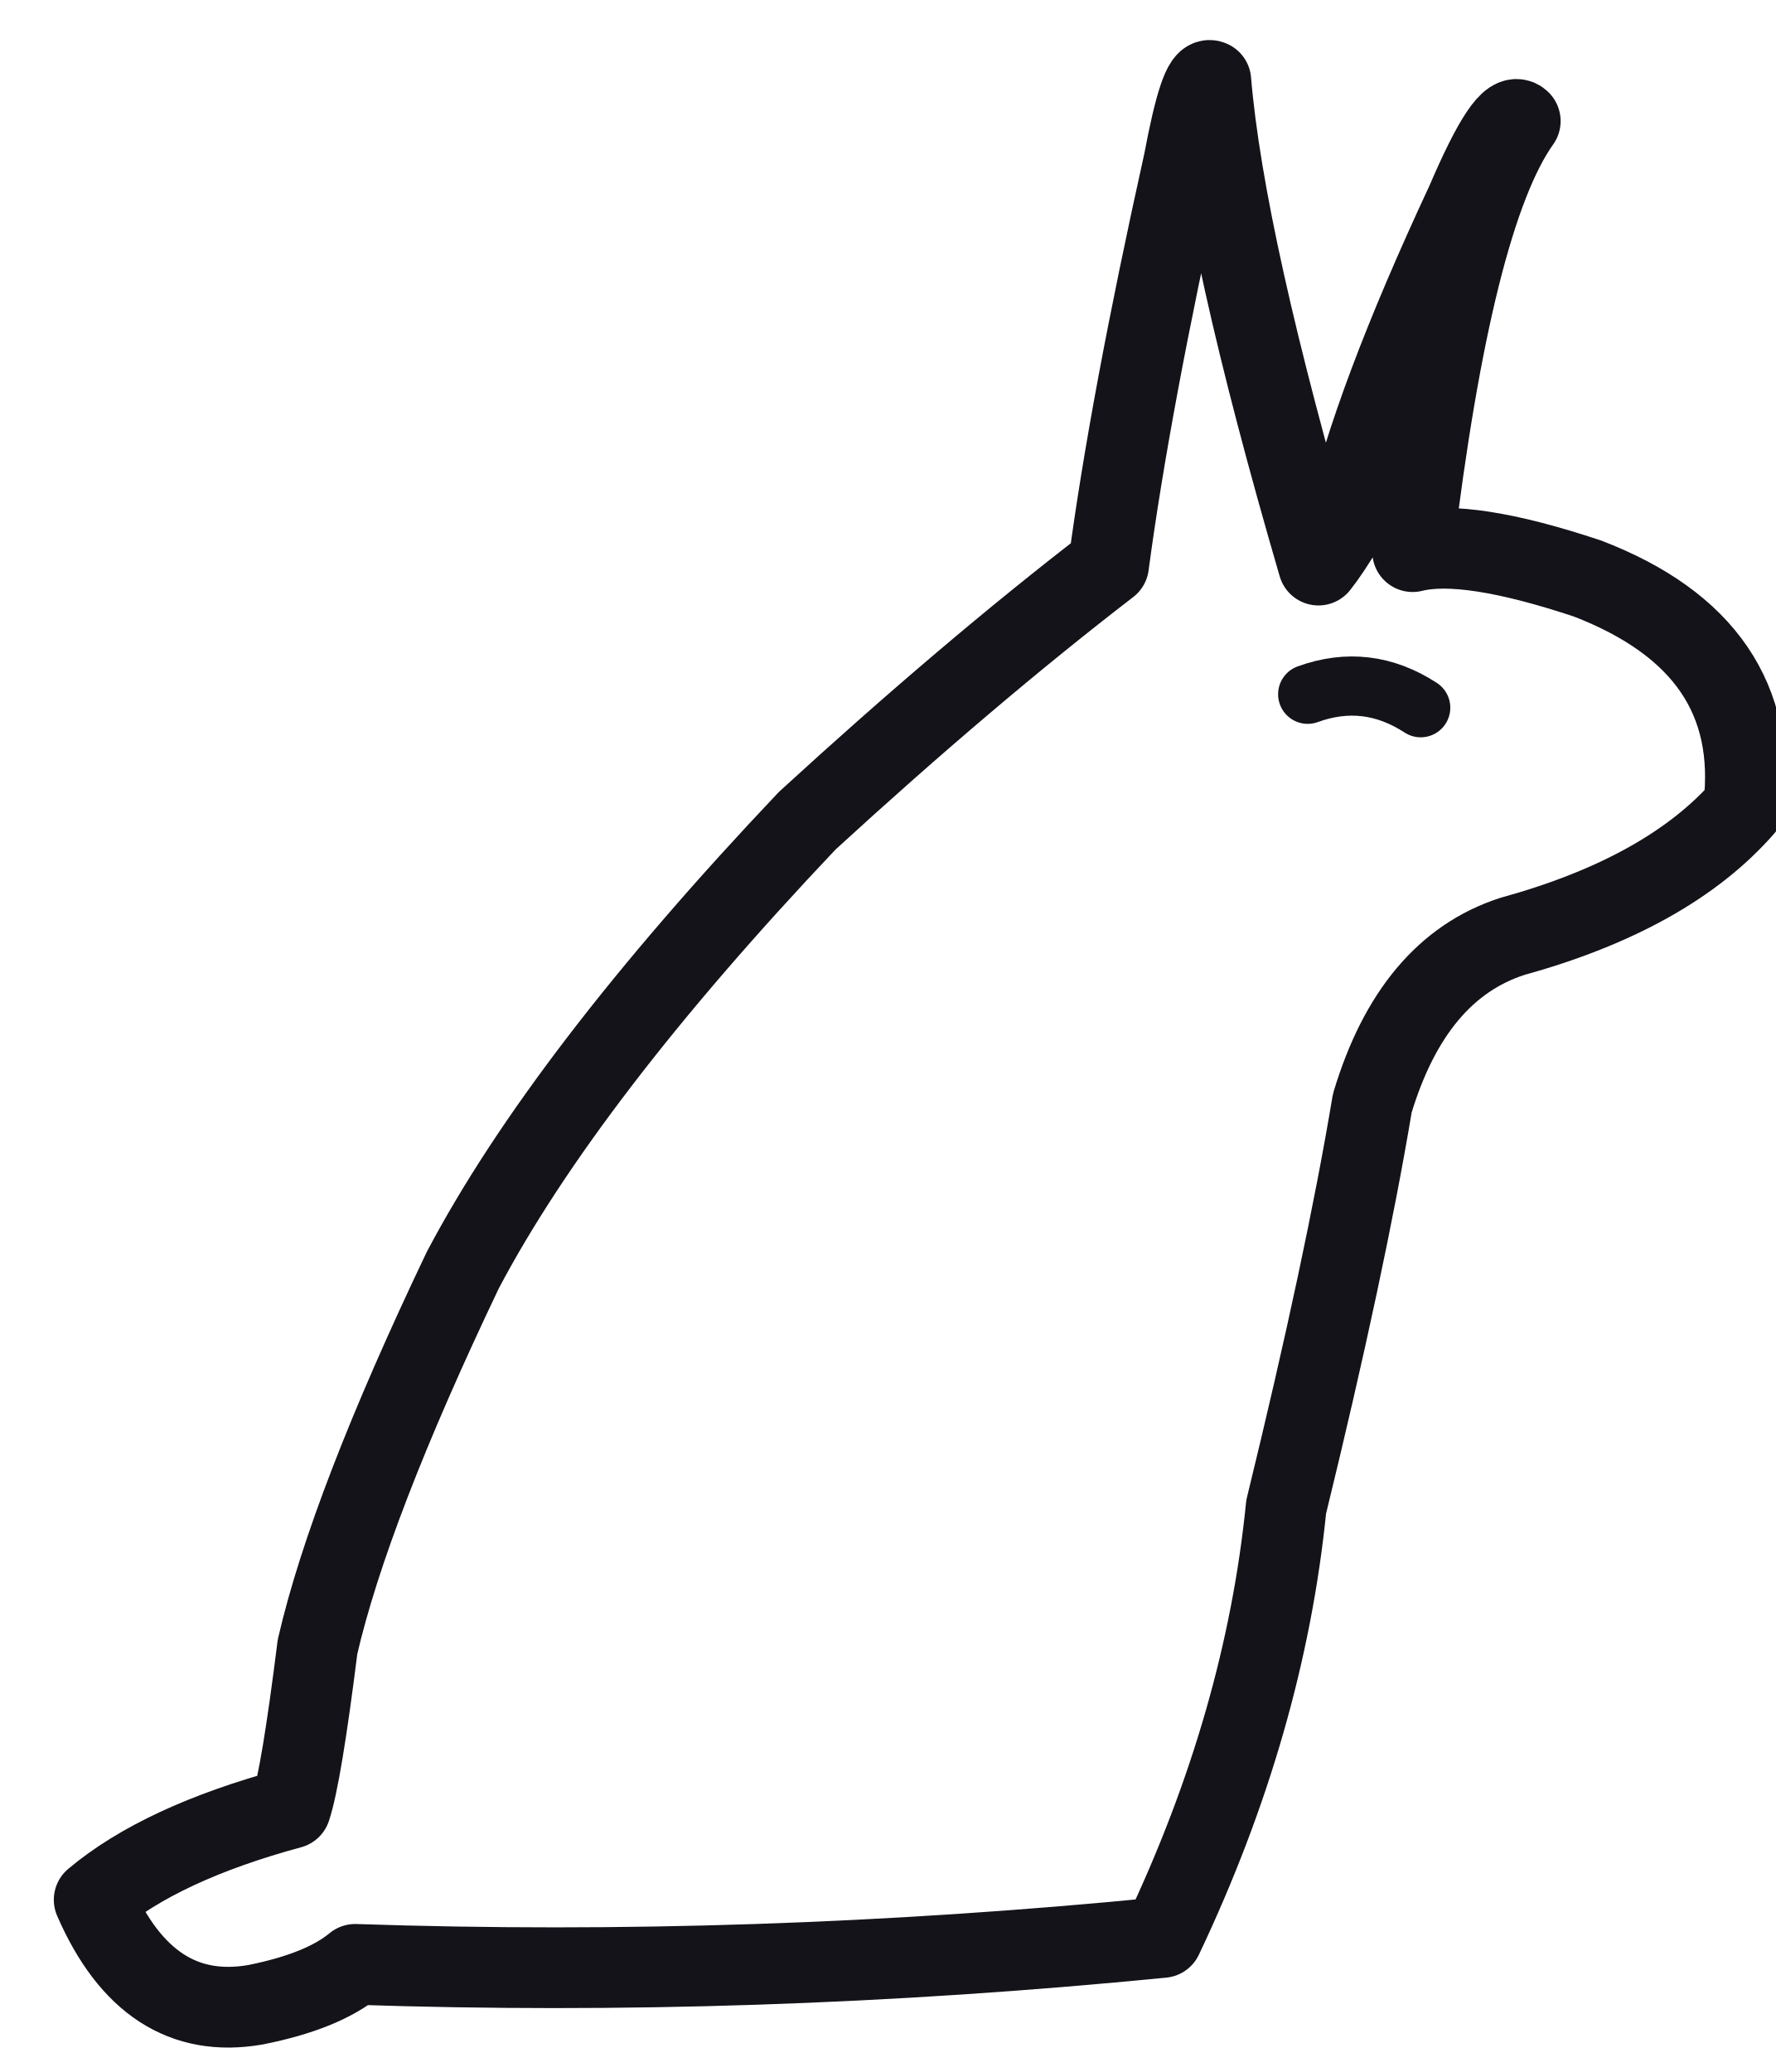
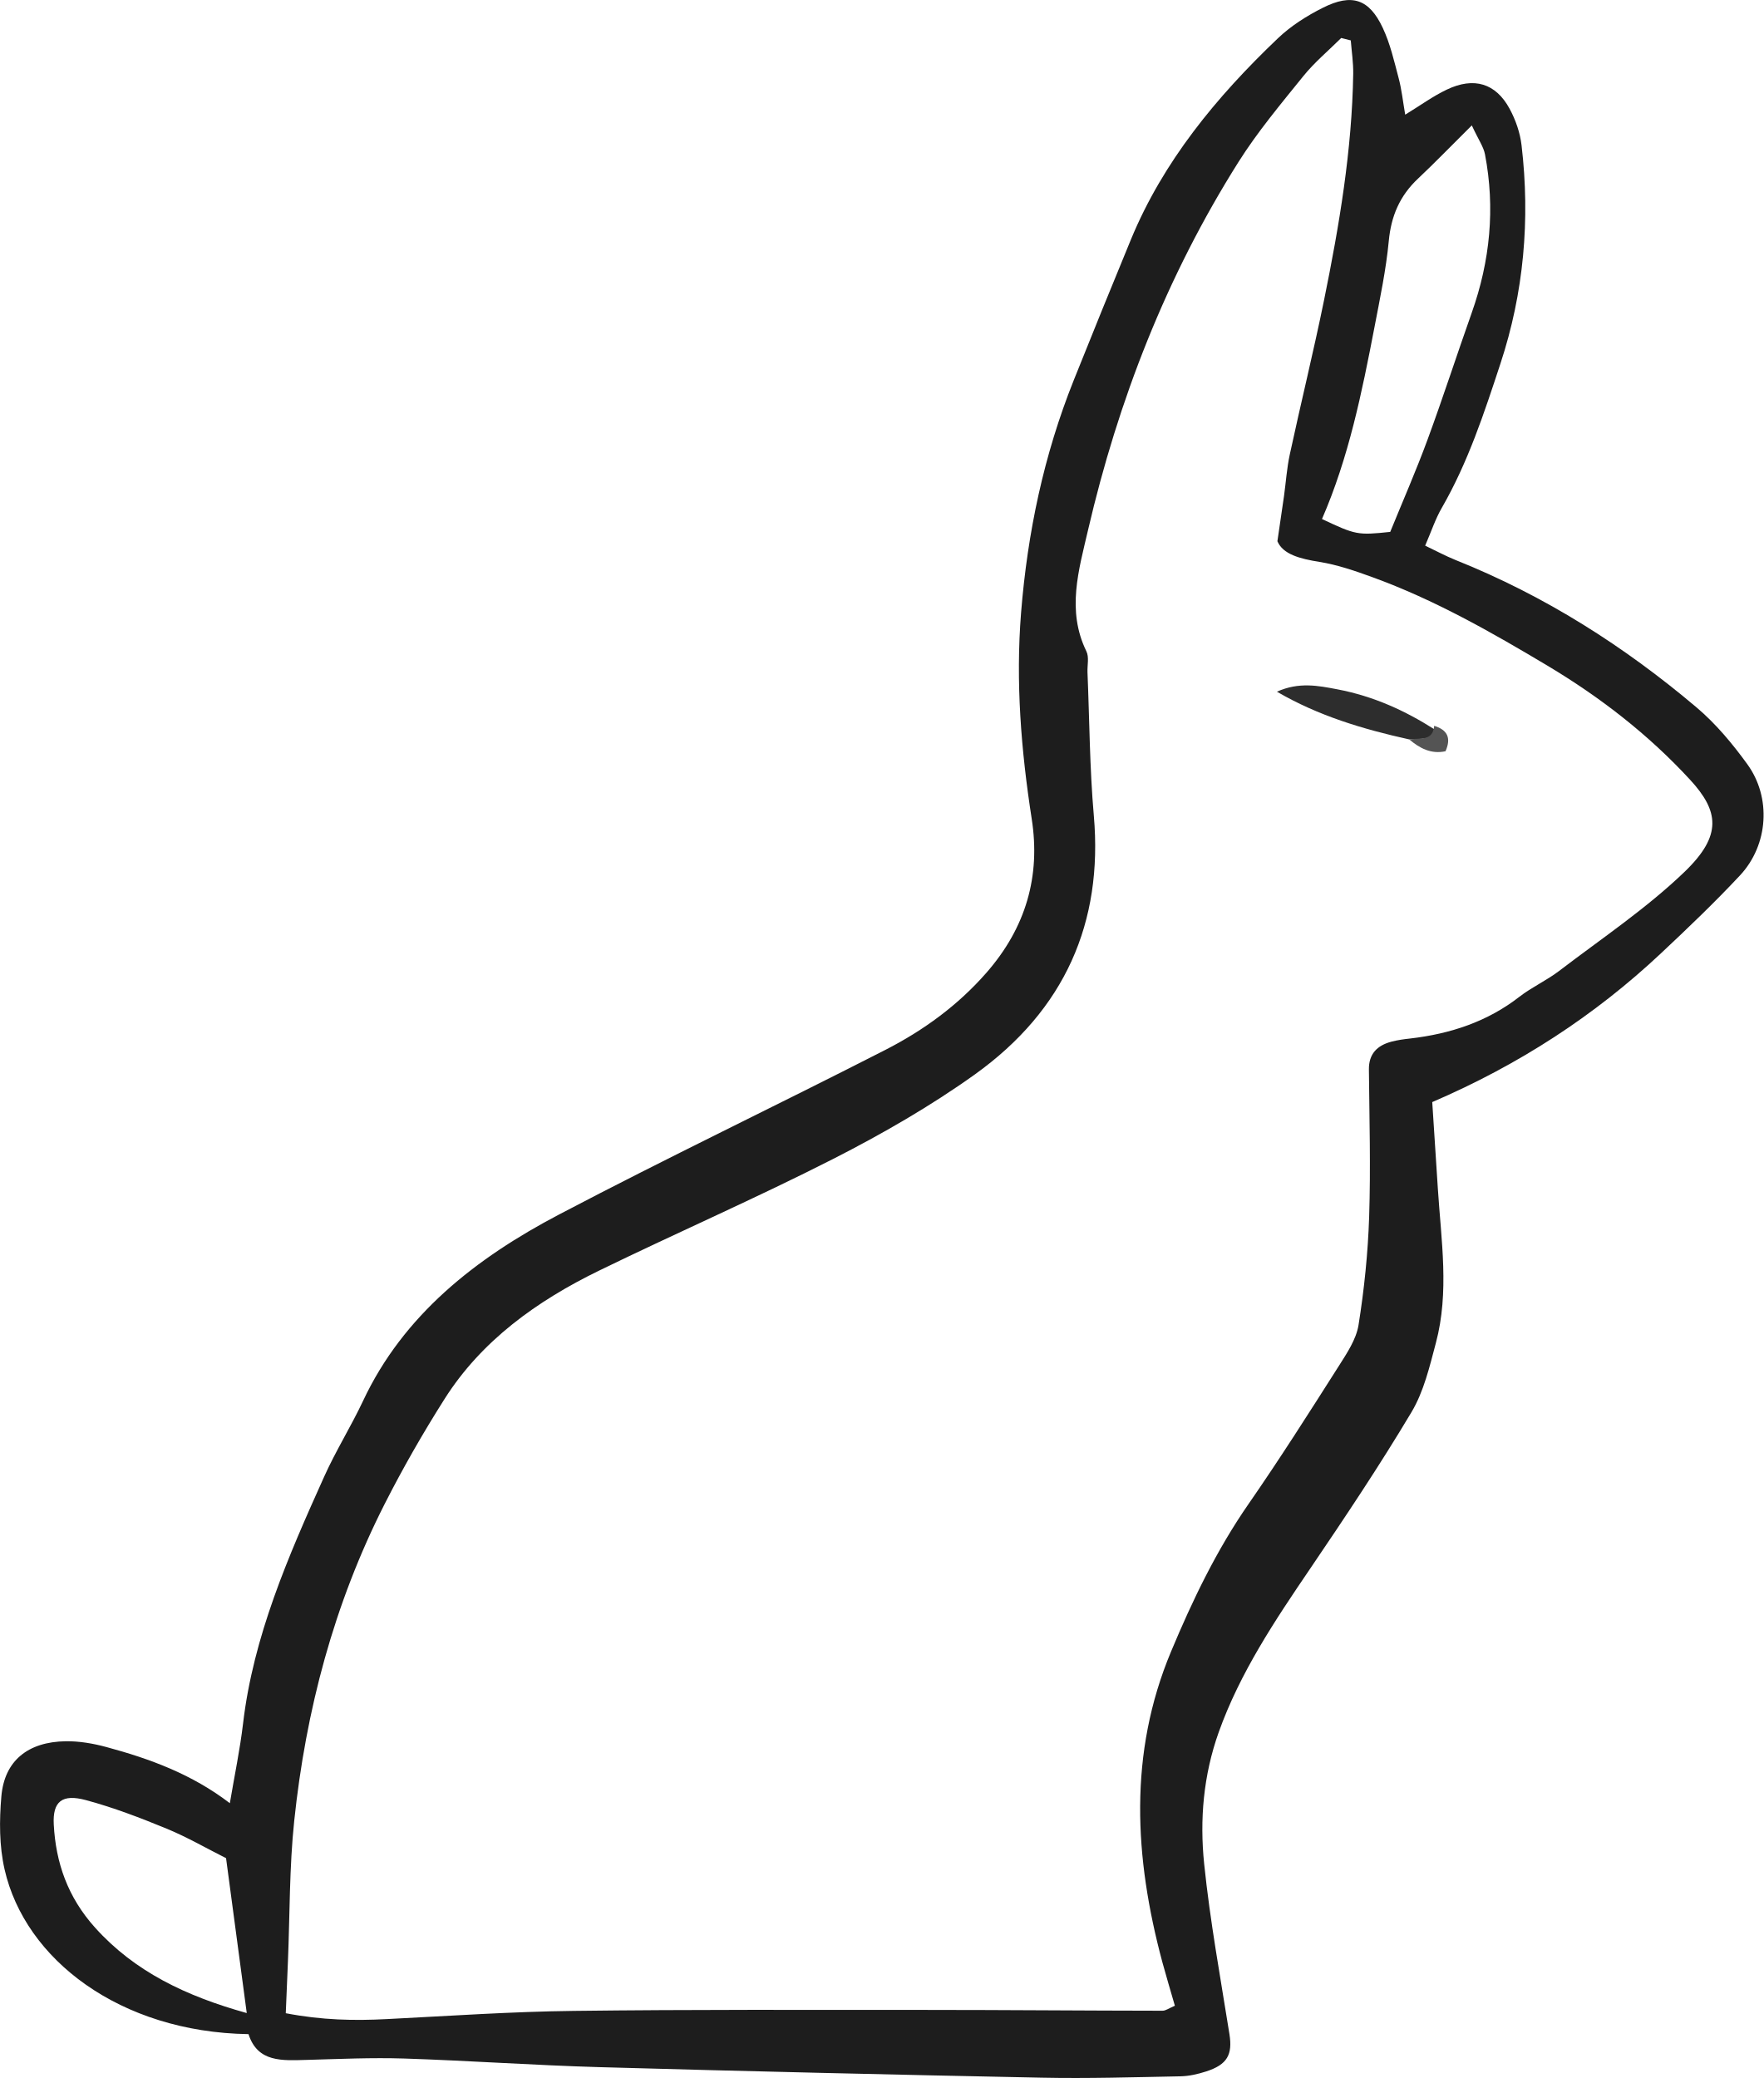
- <svg xmlns="http://www.w3.org/2000/svg" viewBox="0 0 660 770" fill="none" role="img" aria-label="Digital Experiments">
-   <g stroke="#14131a" stroke-linecap="round" stroke-linejoin="round" stroke-width="30">
-     <path d="M648 300 Q655 240 590 215 Q545 200 525 205 Q540 80 565 45 Q560 40 545 75 Q510 150 500 195 Q494 205 490 210 Q455 90 450 30 Q446 28 440 60 Q420 150 412 210 Q360 250 300 305 Q210 400 172 472 Q130 560 118 612 Q112 660 108 672 Q60 685 35 706 Q55 752 95 745 Q120 740 132 730 Q280 735 432 720 Q470 640 478 560 Q500 470 510 410 Q525 360 562 348 Q620 332 648 300 Z" />
-     <path d="M486 258 Q508 250 528 263" stroke-width="22" />
+ <svg xmlns="http://www.w3.org/2000/svg" id="Layer_2" viewBox="0 0 219.11 258.24" role="img" aria-label="Digital Experiments">
+   <defs>
+     <style>.cls-1{fill:#1d1d1d;}.cls-2{fill:#545454;}.cls-3{fill:#2d2d2d;}</style>
+   </defs>
+   <g id="Layer_1-2">
+     <g>
+       <path class="cls-1" d="M30.86,252.79c-15.97-.26-27.74-9.28-30.29-20.47-.67-2.93-.66-6.08-.4-9.08,.38-4.42,3.29-6.78,8.01-6.85,1.68-.02,3.41,.28,5.04,.72,5.4,1.46,10.61,3.36,15.34,6.98,.59-3.49,1.26-6.67,1.64-9.88,1.27-10.85,5.62-20.8,10.08-30.7,1.44-3.21,3.34-6.24,4.84-9.43,4.99-10.63,13.94-17.69,24.37-23.16,13.38-7.03,27.06-13.56,40.53-20.45,4.77-2.44,9.02-5.55,12.54-9.57,4.94-5.64,6.75-12.04,5.64-19.14-1.32-8.52-2.01-17.01-1.32-25.64,.8-9.93,2.82-19.56,6.54-28.86,2.34-5.85,4.71-11.68,7.11-17.5,3.99-9.67,10.59-17.69,18.25-24.99,1.6-1.53,3.59-2.8,5.61-3.81,3.6-1.81,5.75-1.08,7.43,2.5,.93,1.98,1.42,4.15,1.98,6.27,.37,1.39,.52,2.84,.81,4.52,1.86-1.13,3.43-2.29,5.18-3.12,3.36-1.6,6.07-.79,7.79,2.38,.76,1.4,1.31,3,1.49,4.56,1.08,9.22,.29,18.29-2.64,27.16-2.01,6.11-4.01,12.22-7.27,17.88-.8,1.38-1.3,2.92-2.07,4.7,1.34,.64,2.51,1.27,3.74,1.77,11.15,4.45,21.03,10.76,29.98,18.33,2.4,2.03,4.46,4.51,6.29,7.03,3.04,4.16,2.64,10.06-.88,13.84-3.15,3.37-6.5,6.57-9.88,9.74-8.17,7.66-17.53,13.78-28.37,18.44,.23,3.61,.47,7.21,.7,10.81,.41,6.38,1.44,12.8-.25,19.13-.78,2.93-1.49,6.02-3.04,8.61-3.93,6.59-8.21,12.99-12.53,19.36-4.42,6.5-8.77,13-11.41,20.39-1.91,5.36-2.38,10.87-1.81,16.38,.73,7.08,2.02,14.11,3.14,21.15,.4,2.53-.25,3.79-2.91,4.64-1.02,.33-2.11,.58-3.18,.6-5.74,.11-11.49,.29-17.23,.17-18.34-.37-36.67-.79-55-1.31-8.08-.23-16.15-.81-24.23-1.07-4.03-.13-8.07,.06-12.1,.17-3.03,.08-6.1,.35-7.24-3.2ZM167.88,5.03l-1.22-.31c-1.58,1.57-3.33,3.03-4.71,4.74-2.8,3.47-5.69,6.92-8.05,10.66-8.99,14.25-14.96,29.65-18.71,45.79-1.13,4.88-2.68,9.95-.2,15.02,.36,.73,.11,1.72,.14,2.6,.25,5.95,.27,11.93,.79,17.86,1.15,13.24-3.59,24.11-14.78,32.13-5.52,3.95-11.52,7.4-17.64,10.52-9.53,4.85-19.38,9.15-29.01,13.84-7.81,3.8-14.67,8.75-19.24,15.96-2.69,4.24-5.19,8.61-7.45,13.06-6.32,12.45-9.8,25.69-11.24,39.38-.61,5.78-.54,11.62-.78,17.44-.09,2.13-.18,4.25-.27,6.47,4.52,.87,8.51,.94,12.54,.73,7.75-.39,15.5-.93,23.26-1.02,14.61-.18,29.22-.12,43.83-.12,9.77,0,19.55,.09,29.32,.1,.4,0,.79-.31,1.53-.62-.53-1.84-1.07-3.63-1.56-5.43-3.48-12.98-4.23-25.9,1.09-38.6,2.66-6.36,5.64-12.58,9.64-18.35,3.88-5.6,7.53-11.35,11.18-17.09,1.02-1.61,2.18-3.33,2.47-5.12,.71-4.45,1.17-8.95,1.32-13.44,.2-6.1,.03-12.21-.03-18.32-.02-1.9,.98-2.99,2.84-3.47,.74-.19,1.52-.3,2.28-.38,5.03-.58,9.62-2.11,13.57-5.18,1.54-1.2,3.41-2.04,4.96-3.23,5.28-4.03,10.89-7.79,15.61-12.34,4.67-4.51,4.23-7.53,.63-11.43-5.15-5.58-11.09-10.2-17.71-14.16-6.97-4.16-14.01-8.18-21.74-10.99-2.14-.78-4.34-1.54-6.58-1.9-2.44-.39-4.54-.94-5.23-2.57,.34-2.36,.59-3.98,.82-5.61,.24-1.73,.35-3.47,.72-5.18,1.38-6.4,2.95-12.77,4.26-19.19,1.89-9.28,3.47-18.62,3.62-28.11,.02-1.37-.19-2.75-.3-4.12Zm15,10.56c-2.69,2.67-4.63,4.68-6.67,6.6-2.3,2.16-3.35,4.69-3.64,7.75-.34,3.6-1.1,7.17-1.78,10.73-1.56,8.11-3.2,16.2-6.52,23.83,4.19,1.98,4.44,2.03,8.48,1.6,1.51-3.71,3.21-7.58,4.66-11.53,1.91-5.19,3.61-10.46,5.46-15.68,2.29-6.45,2.94-13.02,1.65-19.73-.18-.92-.79-1.76-1.63-3.57ZM30.66,250.16c-.89-6.7-1.73-12.99-2.57-19.24-2.45-1.23-4.84-2.62-7.39-3.67-3.26-1.34-6.59-2.62-10.01-3.54-2.98-.81-4.16,.17-4.01,3.02,.25,4.75,1.73,9.04,5.14,12.83,4.94,5.49,11.32,8.51,18.84,10.61Z" />
+       <path class="cls-3" d="M175.11,91.89c-5.77-1.28-11.29-2.93-16.44-5.93,2.75-1.24,5.16-.74,7.49-.3,4.58,.87,8.48,2.69,12.04,4.95-.14,1.52-1.83,1.13-3.09,1.28Z" />
+       <path class="cls-2" d="M175.11,91.89c1.26-.21,2.95,.28,3.1-1.69,1.62,.5,2.15,1.47,1.41,3.16-1.81,.39-3.21-.38-4.51-1.47Z" />
+     </g>
  </g>
</svg>
